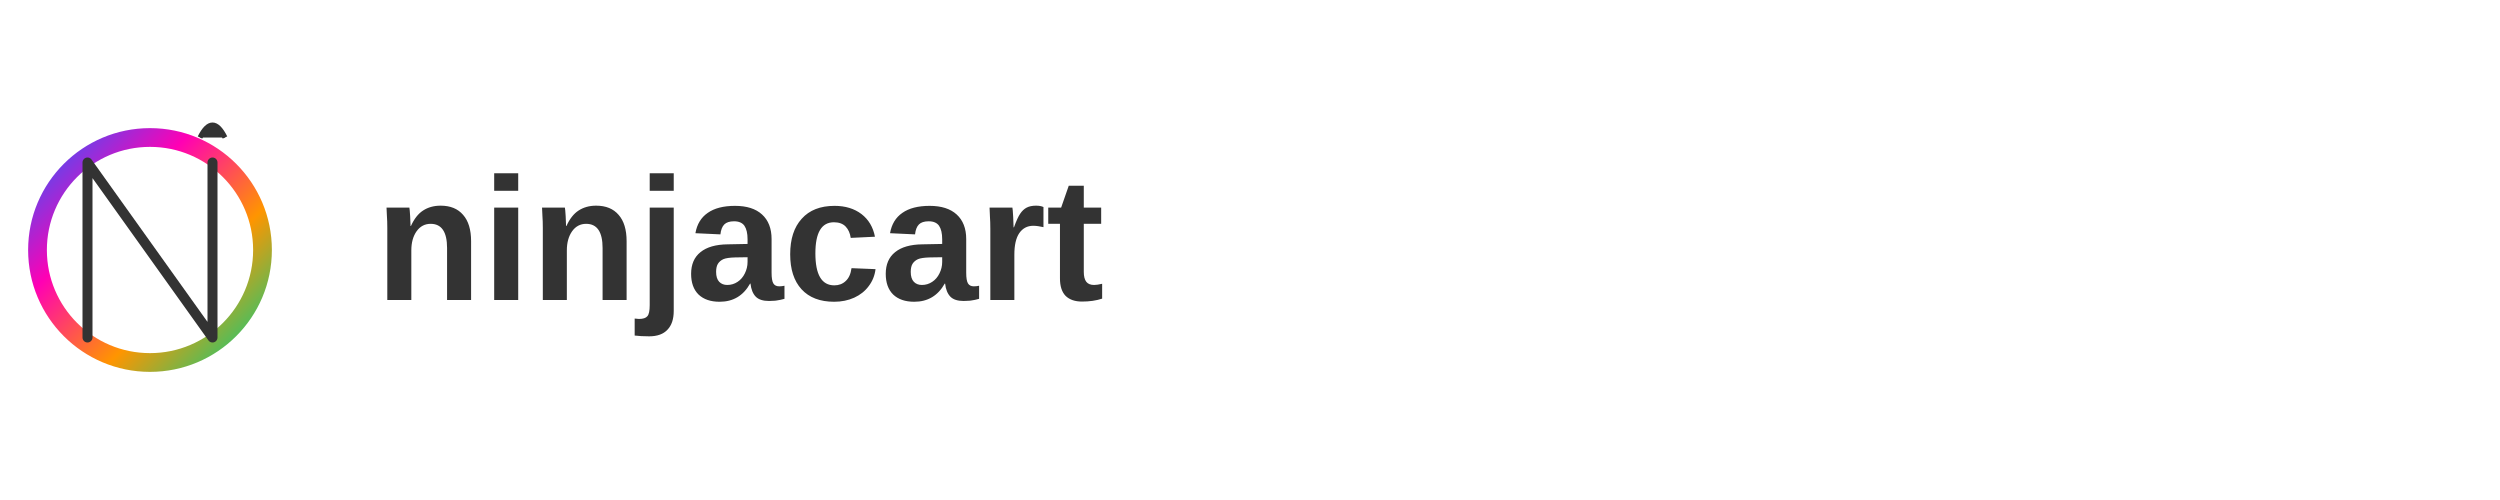
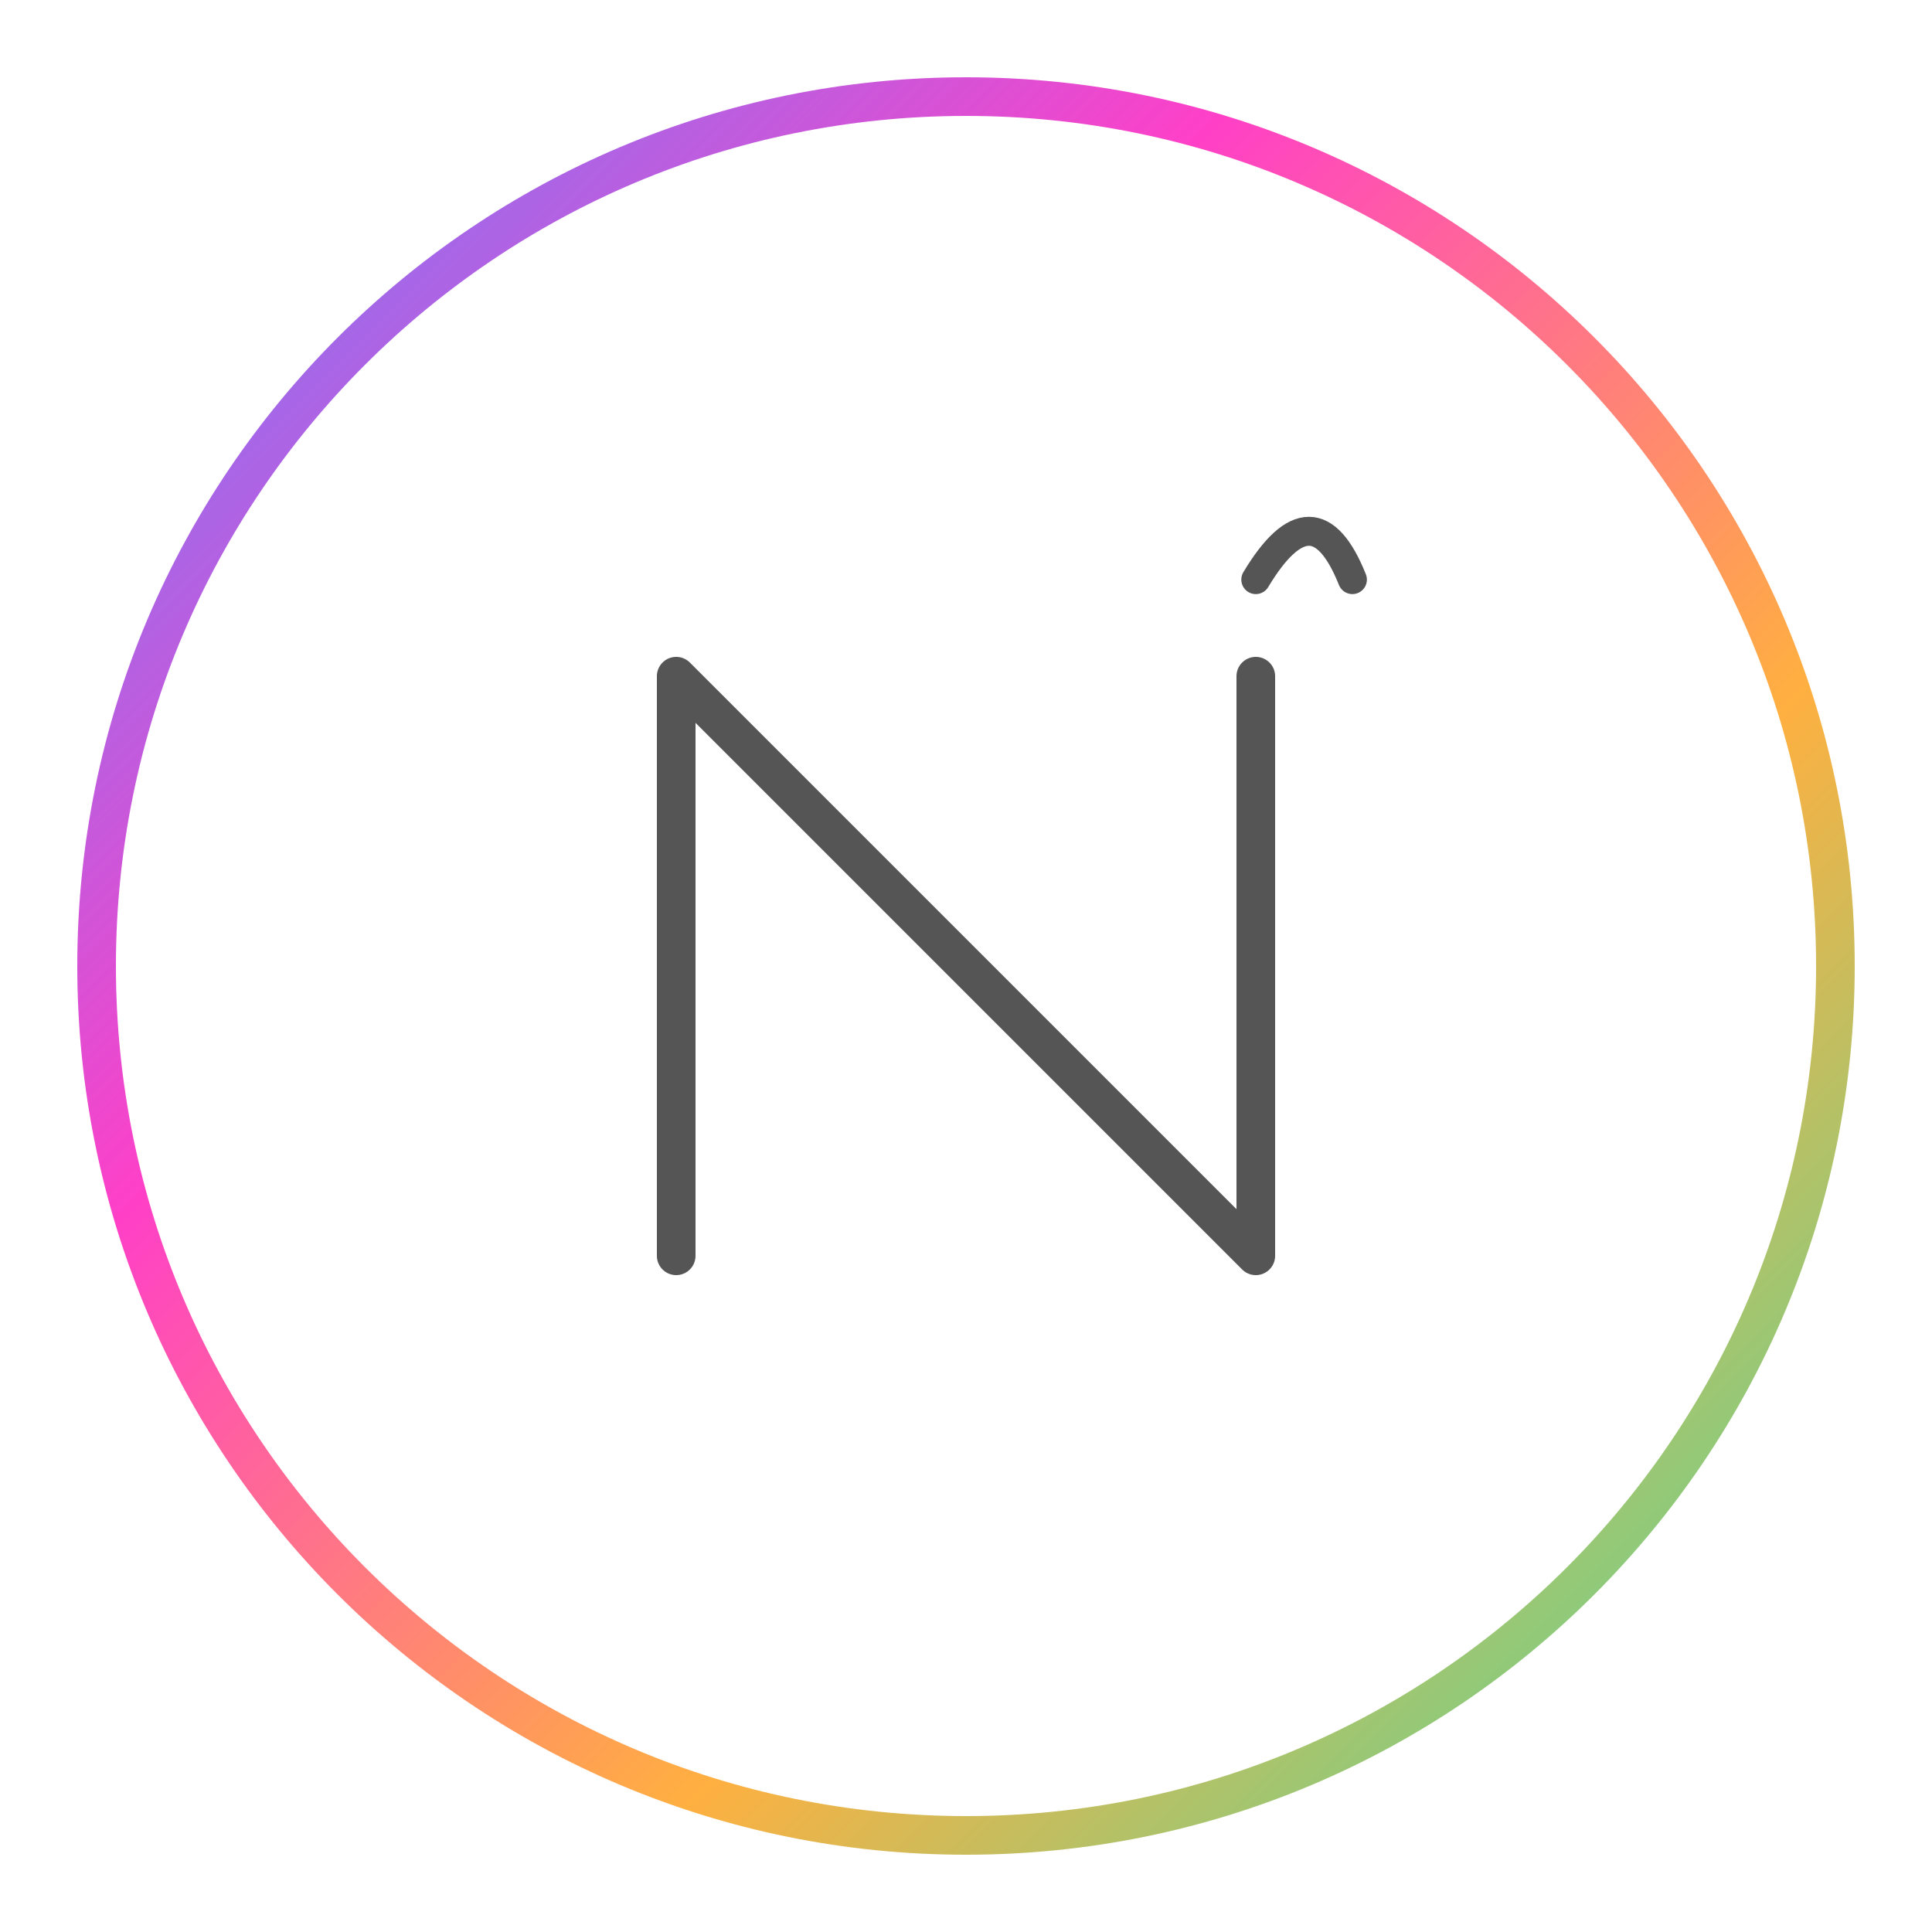
- <svg xmlns="http://www.w3.org/2000/svg" viewBox="0 0 200 40">
+ <svg xmlns="http://www.w3.org/2000/svg" viewBox="0 0 100 100">
  <defs>
-     <linearGradient id="nj-grad" x1="0%" y1="0%" x2="100%" y2="100%">
-       <stop offset="0%" style="stop-color:#2E5BFF;stop-opacity:1" />
-       <stop offset="33%" style="stop-color:#FF00B4;stop-opacity:1" />
-       <stop offset="66%" style="stop-color:#FF9500;stop-opacity:1" />
-       <stop offset="100%" style="stop-color:#00D084;stop-opacity:1" />
+     <linearGradient id="ninja-grad" x1="0%" y1="0%" x2="100%" y2="100%">
+       <stop offset="0%" style="stop-color:#2E5BFF;stop-opacity:0.75" />
+       <stop offset="33%" style="stop-color:#FF00B4;stop-opacity:0.75" />
+       <stop offset="66%" style="stop-color:#FF9500;stop-opacity:0.75" />
+       <stop offset="100%" style="stop-color:#00D084;stop-opacity:0.75" />
    </linearGradient>
-     <style>
-       .ninjacart-text { font-family: Arial, sans-serif; font-size: 14px; font-weight: bold; fill: #333333; }
-     </style>
  </defs>
-   <circle cx="12" cy="20" r="9" fill="none" stroke="url(#nj-grad)" stroke-width="1.5" />
-   <path d="M 7 13 L 7 27 M 7 13 L 17 27 M 17 27 L 17 13" fill="none" stroke="#333" stroke-width="0.8" stroke-linecap="round" stroke-linejoin="round" />
-   <path d="M 16 11 Q 17 9 18 11" fill="#333" stroke="#333" stroke-width="0.4" />
-   <text x="30" y="24" class="ninjacart-text">ninjacart</text>
+   <circle cx="50" cy="50" r="45" fill="none" stroke="url(#ninja-grad)" stroke-width="2" />
+   <path d="M 35 35 L 35 65 M 35 35 L 65 65 M 65 65 L 65 35" fill="none" stroke="#555555" stroke-width="2" stroke-linecap="round" stroke-linejoin="round" />
+   <path d="M 65 30 Q 68 25 70 30" fill="none" stroke="#555555" stroke-width="1.5" stroke-linecap="round" />
</svg>
